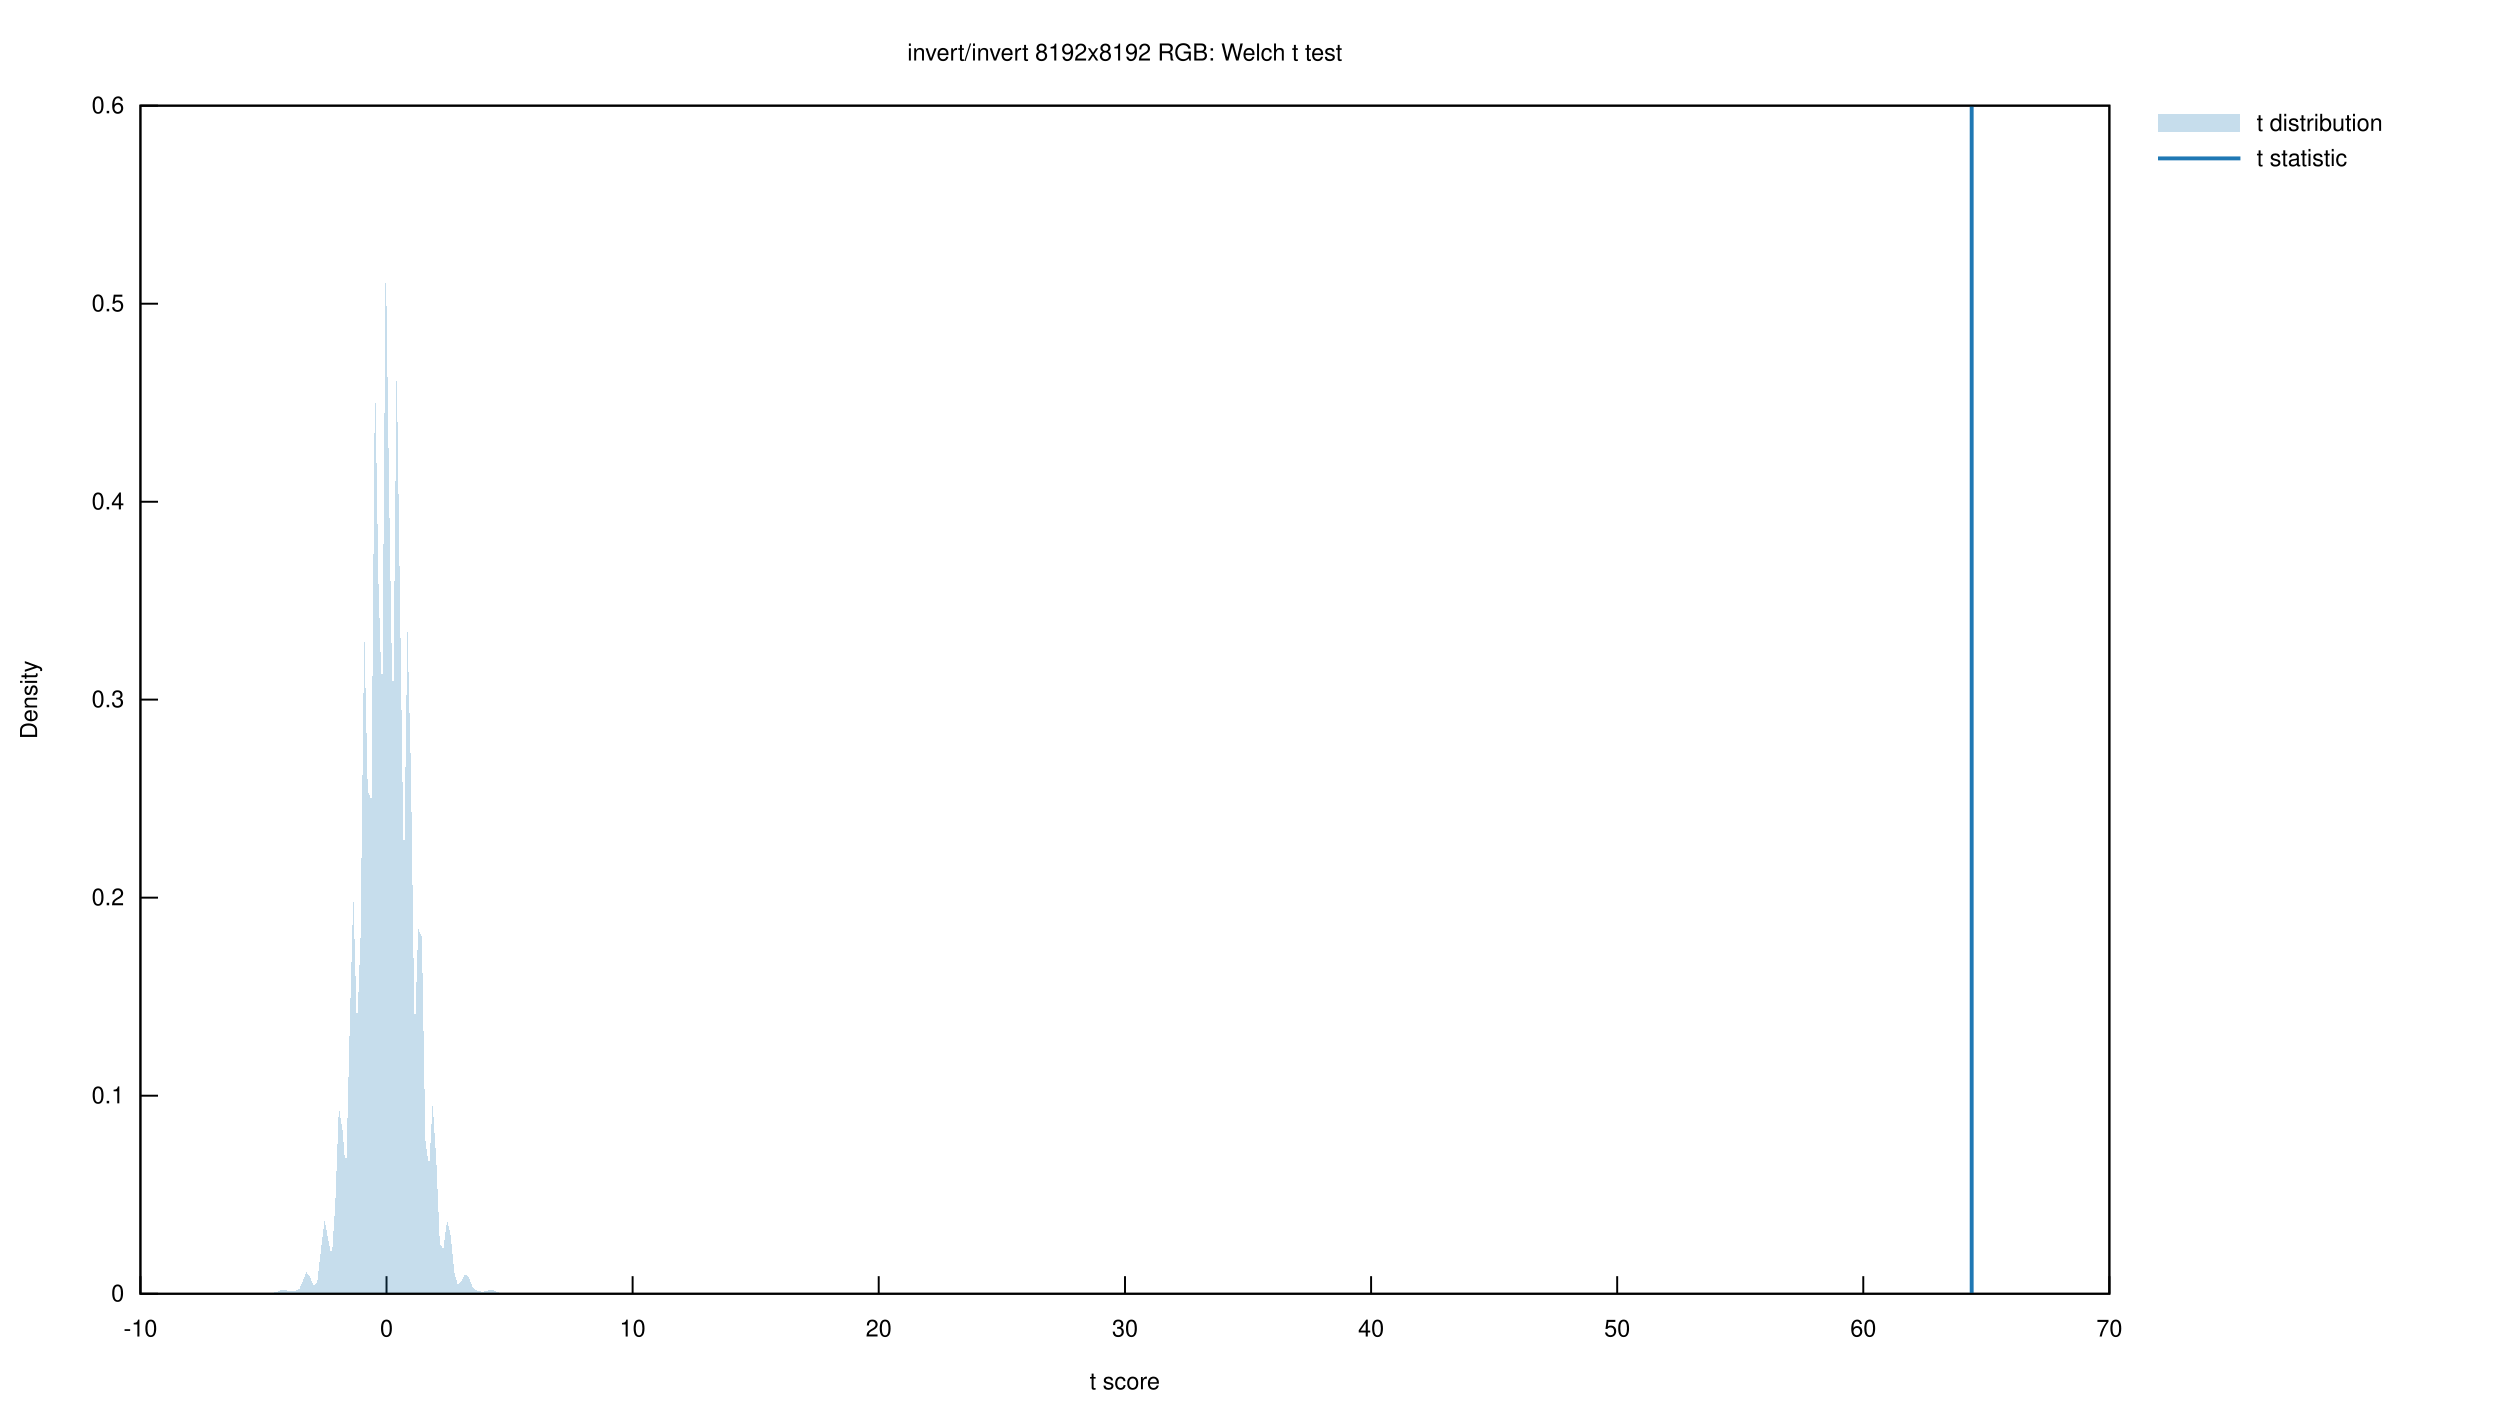
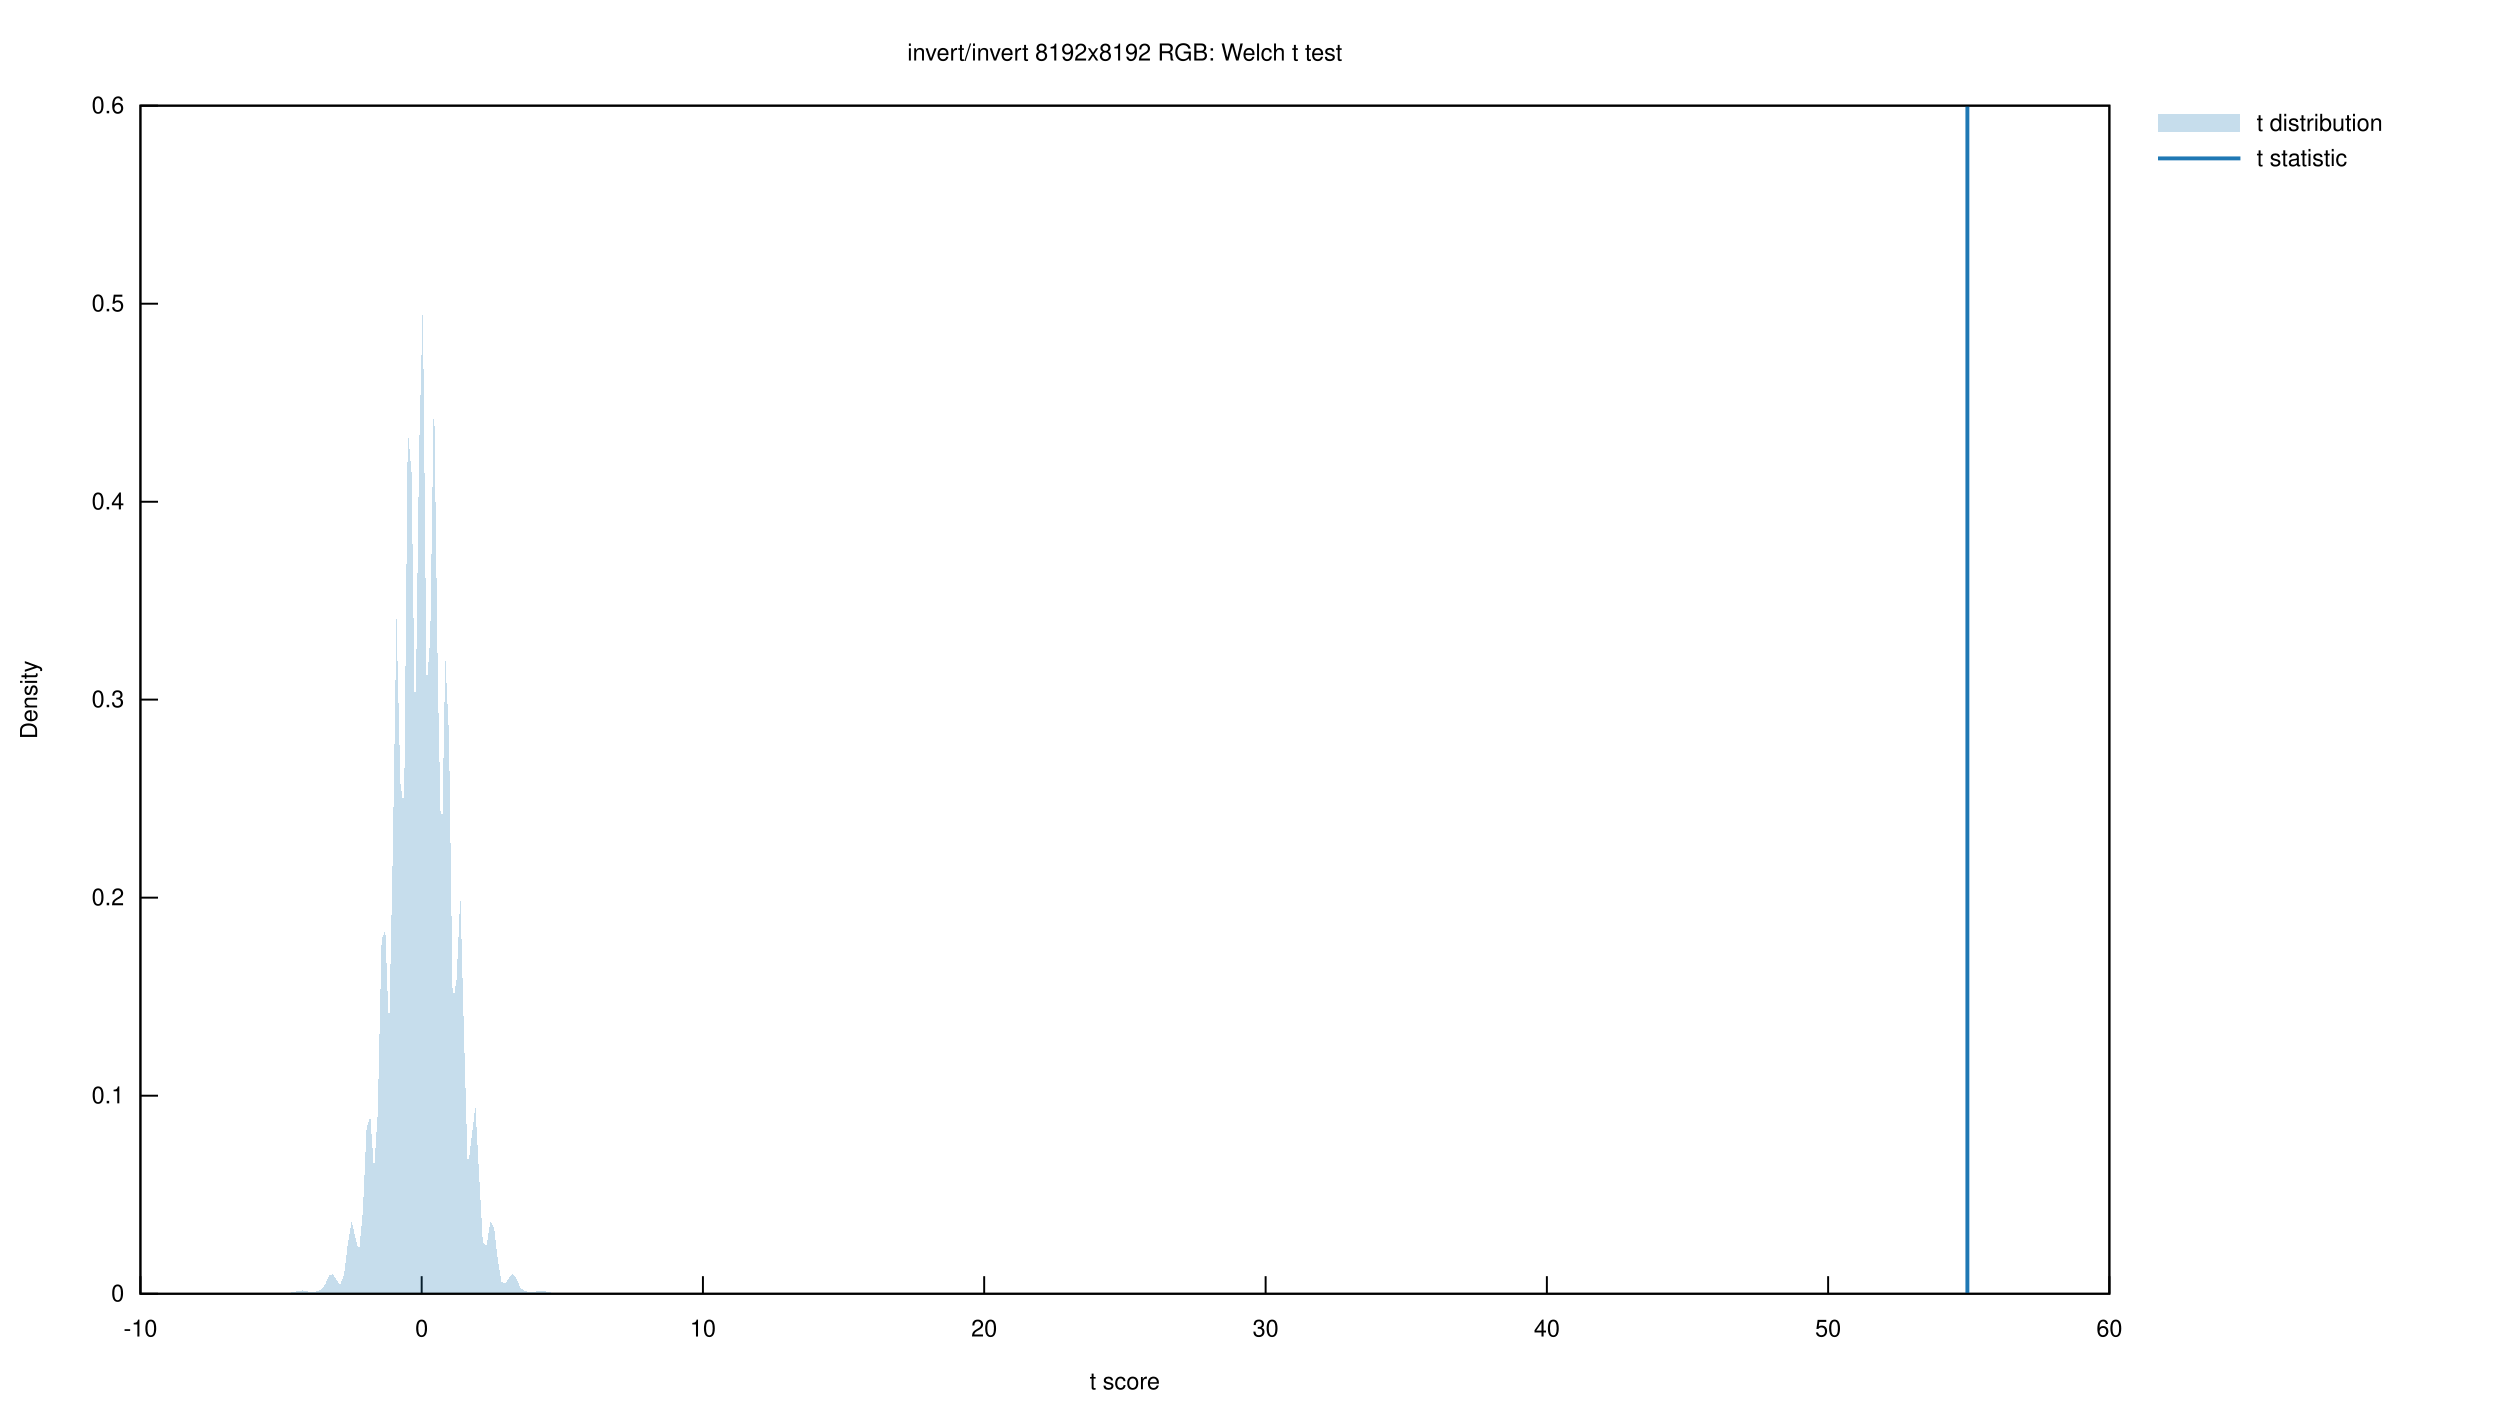
<svg xmlns="http://www.w3.org/2000/svg" xmlns:xlink="http://www.w3.org/1999/xlink" viewBox="0 0 1280 720">
  <g id="gnuplot_canvas">
    <rect x="0" y="0" width="1280" height="720" fill="none" />
    <defs>
      <circle id="gpDot" r="0.5" stroke-width="0.5" stroke="currentColor" />
      <path id="gpPt0" stroke-width="0.222" stroke="currentColor" d="M-1,0 h2 M0,-1 v2" />
      <path id="gpPt1" stroke-width="0.222" stroke="currentColor" d="M-1,-1 L1,1 M1,-1 L-1,1" />
      <path id="gpPt2" stroke-width="0.222" stroke="currentColor" d="M-1,0 L1,0 M0,-1 L0,1 M-1,-1 L1,1 M-1,1 L1,-1" />
      <rect id="gpPt3" stroke-width="0.222" stroke="currentColor" x="-1" y="-1" width="2" height="2" />
      <rect id="gpPt4" stroke-width="0.222" stroke="currentColor" fill="currentColor" x="-1" y="-1" width="2" height="2" />
      <circle id="gpPt5" stroke-width="0.222" stroke="currentColor" cx="0" cy="0" r="1" />
      <use xlink:href="#gpPt5" id="gpPt6" fill="currentColor" stroke="none" />
      <path id="gpPt7" stroke-width="0.222" stroke="currentColor" d="M0,-1.33 L-1.33,0.67 L1.33,0.67 z" />
      <use xlink:href="#gpPt7" id="gpPt8" fill="currentColor" stroke="none" />
      <use xlink:href="#gpPt7" id="gpPt9" stroke="currentColor" transform="rotate(180)" />
      <use xlink:href="#gpPt9" id="gpPt10" fill="currentColor" stroke="none" />
      <use xlink:href="#gpPt3" id="gpPt11" stroke="currentColor" transform="rotate(45)" />
      <use xlink:href="#gpPt11" id="gpPt12" fill="currentColor" stroke="none" />
      <path id="gpPt13" stroke-width="0.222" stroke="currentColor" d="M0,1.330 L1.265,0.411 L0.782,-1.067 L-0.782,-1.076 L-1.265,0.411 z" />
      <use xlink:href="#gpPt13" id="gpPt14" fill="currentColor" stroke="none" />
      <filter id="textbox" filterUnits="objectBoundingBox" x="0" y="0" height="1" width="1">
        <feFlood flood-color="white" flood-opacity="1" result="bgnd" />
        <feComposite in="SourceGraphic" in2="bgnd" operator="atop" />
      </filter>
      <filter id="greybox" filterUnits="objectBoundingBox" x="0" y="0" height="1" width="1">
        <feFlood flood-color="lightgrey" flood-opacity="1" result="grey" />
        <feComposite in="SourceGraphic" in2="grey" operator="atop" />
      </filter>
    </defs>
    <g fill="none" color="white" stroke="currentColor" stroke-width="1.00" stroke-linecap="butt" stroke-linejoin="miter">
</g>
    <g fill="none" color="black" stroke="currentColor" stroke-width="1.00" stroke-linecap="butt" stroke-linejoin="miter">
      <path stroke="black" d="M71.9,662.4 L80.9,662.4  " />
      <g transform="translate(63.6,666.3)" stroke="none" fill="black" font-family="Helvetica" font-size="12.00" text-anchor="end">
        <text>
          <tspan font-family="Helvetica"> 0</tspan>
        </text>
      </g>
    </g>
    <g fill="none" color="black" stroke="currentColor" stroke-width="1.00" stroke-linecap="butt" stroke-linejoin="miter">
      <path stroke="black" d="M71.9,561.0 L80.9,561.0  " />
      <g transform="translate(63.6,564.9)" stroke="none" fill="black" font-family="Helvetica" font-size="12.00" text-anchor="end">
        <text>
          <tspan font-family="Helvetica"> 0.1</tspan>
        </text>
      </g>
    </g>
    <g fill="none" color="black" stroke="currentColor" stroke-width="1.00" stroke-linecap="butt" stroke-linejoin="miter">
      <path stroke="black" d="M71.9,459.6 L80.9,459.6  " />
      <g transform="translate(63.6,463.5)" stroke="none" fill="black" font-family="Helvetica" font-size="12.00" text-anchor="end">
        <text>
          <tspan font-family="Helvetica"> 0.2</tspan>
        </text>
      </g>
    </g>
    <g fill="none" color="black" stroke="currentColor" stroke-width="1.00" stroke-linecap="butt" stroke-linejoin="miter">
      <path stroke="black" d="M71.9,358.2 L80.9,358.2  " />
      <g transform="translate(63.6,362.1)" stroke="none" fill="black" font-family="Helvetica" font-size="12.00" text-anchor="end">
        <text>
          <tspan font-family="Helvetica"> 0.3</tspan>
        </text>
      </g>
    </g>
    <g fill="none" color="black" stroke="currentColor" stroke-width="1.00" stroke-linecap="butt" stroke-linejoin="miter">
      <path stroke="black" d="M71.9,256.9 L80.9,256.9  " />
      <g transform="translate(63.6,260.8)" stroke="none" fill="black" font-family="Helvetica" font-size="12.00" text-anchor="end">
        <text>
          <tspan font-family="Helvetica"> 0.4</tspan>
        </text>
      </g>
    </g>
    <g fill="none" color="black" stroke="currentColor" stroke-width="1.00" stroke-linecap="butt" stroke-linejoin="miter">
      <path stroke="black" d="M71.9,155.5 L80.9,155.5  " />
      <g transform="translate(63.6,159.4)" stroke="none" fill="black" font-family="Helvetica" font-size="12.00" text-anchor="end">
        <text>
          <tspan font-family="Helvetica"> 0.5</tspan>
        </text>
      </g>
    </g>
    <g fill="none" color="black" stroke="currentColor" stroke-width="1.00" stroke-linecap="butt" stroke-linejoin="miter">
      <path stroke="black" d="M71.9,54.1 L80.9,54.1  " />
      <g transform="translate(63.6,58.0)" stroke="none" fill="black" font-family="Helvetica" font-size="12.00" text-anchor="end">
        <text>
          <tspan font-family="Helvetica"> 0.6</tspan>
        </text>
      </g>
    </g>
    <g fill="none" color="black" stroke="currentColor" stroke-width="1.00" stroke-linecap="butt" stroke-linejoin="miter">
      <path stroke="black" d="M71.9,662.4 L71.9,653.4  " />
      <g transform="translate(71.9,684.3)" stroke="none" fill="black" font-family="Helvetica" font-size="12.00" text-anchor="middle">
        <text>
          <tspan font-family="Helvetica">-10</tspan>
        </text>
      </g>
    </g>
    <g fill="none" color="black" stroke="currentColor" stroke-width="1.00" stroke-linecap="butt" stroke-linejoin="miter">
-       <path stroke="black" d="M197.9,662.4 L197.9,653.4  " />
-       <g transform="translate(197.9,684.3)" stroke="none" fill="black" font-family="Helvetica" font-size="12.00" text-anchor="middle">
+       <path stroke="black" d="M215.9,662.4 L215.9,653.4  " />
+       <g transform="translate(215.9,684.3)" stroke="none" fill="black" font-family="Helvetica" font-size="12.00" text-anchor="middle">
        <text>
          <tspan font-family="Helvetica"> 0</tspan>
        </text>
      </g>
    </g>
    <g fill="none" color="black" stroke="currentColor" stroke-width="1.00" stroke-linecap="butt" stroke-linejoin="miter">
-       <path stroke="black" d="M323.9,662.4 L323.9,653.4  " />
-       <g transform="translate(323.9,684.3)" stroke="none" fill="black" font-family="Helvetica" font-size="12.00" text-anchor="middle">
+       <path stroke="black" d="M359.9,662.4 L359.9,653.4  " />
+       <g transform="translate(359.9,684.3)" stroke="none" fill="black" font-family="Helvetica" font-size="12.00" text-anchor="middle">
        <text>
          <tspan font-family="Helvetica"> 10</tspan>
        </text>
      </g>
    </g>
    <g fill="none" color="black" stroke="currentColor" stroke-width="1.00" stroke-linecap="butt" stroke-linejoin="miter">
-       <path stroke="black" d="M449.9,662.4 L449.9,653.4  " />
-       <g transform="translate(449.9,684.3)" stroke="none" fill="black" font-family="Helvetica" font-size="12.00" text-anchor="middle">
+       <path stroke="black" d="M503.9,662.4 L503.9,653.4  " />
+       <g transform="translate(503.9,684.3)" stroke="none" fill="black" font-family="Helvetica" font-size="12.00" text-anchor="middle">
        <text>
          <tspan font-family="Helvetica"> 20</tspan>
        </text>
      </g>
    </g>
    <g fill="none" color="black" stroke="currentColor" stroke-width="1.00" stroke-linecap="butt" stroke-linejoin="miter">
-       <path stroke="black" d="M576.0,662.4 L576.0,653.4  " />
-       <g transform="translate(576.0,684.3)" stroke="none" fill="black" font-family="Helvetica" font-size="12.00" text-anchor="middle">
+       <path stroke="black" d="M648.0,662.4 L648.0,653.4  " />
+       <g transform="translate(648.0,684.3)" stroke="none" fill="black" font-family="Helvetica" font-size="12.00" text-anchor="middle">
        <text>
          <tspan font-family="Helvetica"> 30</tspan>
        </text>
      </g>
    </g>
    <g fill="none" color="black" stroke="currentColor" stroke-width="1.00" stroke-linecap="butt" stroke-linejoin="miter">
-       <path stroke="black" d="M702.0,662.4 L702.0,653.4  " />
-       <g transform="translate(702.0,684.3)" stroke="none" fill="black" font-family="Helvetica" font-size="12.00" text-anchor="middle">
+       <path stroke="black" d="M792.0,662.4 L792.0,653.4  " />
+       <g transform="translate(792.0,684.3)" stroke="none" fill="black" font-family="Helvetica" font-size="12.00" text-anchor="middle">
        <text>
          <tspan font-family="Helvetica"> 40</tspan>
        </text>
      </g>
    </g>
    <g fill="none" color="black" stroke="currentColor" stroke-width="1.00" stroke-linecap="butt" stroke-linejoin="miter">
-       <path stroke="black" d="M828.0,662.4 L828.0,653.4  " />
-       <g transform="translate(828.0,684.3)" stroke="none" fill="black" font-family="Helvetica" font-size="12.00" text-anchor="middle">
+       <path stroke="black" d="M936.0,662.4 L936.0,653.4  " />
+       <g transform="translate(936.0,684.3)" stroke="none" fill="black" font-family="Helvetica" font-size="12.00" text-anchor="middle">
        <text>
          <tspan font-family="Helvetica"> 50</tspan>
-         </text>
-       </g>
-     </g>
-     <g fill="none" color="black" stroke="currentColor" stroke-width="1.00" stroke-linecap="butt" stroke-linejoin="miter">
-       <path stroke="black" d="M954.0,662.4 L954.0,653.4  " />
-       <g transform="translate(954.0,684.3)" stroke="none" fill="black" font-family="Helvetica" font-size="12.00" text-anchor="middle">
-         <text>
-           <tspan font-family="Helvetica"> 60</tspan>
        </text>
      </g>
    </g>
    <g fill="none" color="black" stroke="currentColor" stroke-width="1.00" stroke-linecap="butt" stroke-linejoin="miter">
      <path stroke="black" d="M1080.0,662.4 L1080.0,653.4  " />
      <g transform="translate(1080.0,684.3)" stroke="none" fill="black" font-family="Helvetica" font-size="12.00" text-anchor="middle">
        <text>
-           <tspan font-family="Helvetica"> 70</tspan>
+           <tspan font-family="Helvetica"> 60</tspan>
        </text>
      </g>
    </g>
    <g fill="none" color="black" stroke="currentColor" stroke-width="1.00" stroke-linecap="butt" stroke-linejoin="miter">
</g>
    <g fill="none" color="black" stroke="currentColor" stroke-width="1.00" stroke-linecap="butt" stroke-linejoin="miter">
      <path stroke="black" d="M71.9,54.1 L71.9,662.4 L1080.0,662.4 L1080.0,54.1 L71.9,54.1 Z  " />
    </g>
    <g fill="none" color="black" stroke="currentColor" stroke-width="1.00" stroke-linecap="butt" stroke-linejoin="miter">
      <g transform="translate(19.0,358.3) rotate(270)" stroke="none" fill="black" font-family="Helvetica" font-size="12.00" text-anchor="middle">
        <text>
          <tspan font-family="Helvetica">Density</tspan>
        </text>
      </g>
    </g>
    <g fill="none" color="black" stroke="currentColor" stroke-width="1.00" stroke-linecap="butt" stroke-linejoin="miter">
      <g transform="translate(575.9,711.3)" stroke="none" fill="black" font-family="Helvetica" font-size="12.00" text-anchor="middle">
        <text>
          <tspan font-family="Helvetica">t score</tspan>
        </text>
      </g>
    </g>
    <g fill="none" color="black" stroke="currentColor" stroke-width="1.00" stroke-linecap="butt" stroke-linejoin="miter">
      <g transform="translate(575.9,31.0)" stroke="none" fill="black" font-family="Helvetica" font-size="12.00" text-anchor="middle">
        <text>
          <tspan font-family="Helvetica">invert/invert 8192x8192 RGB: Welch t test</tspan>
        </text>
      </g>
    </g>
    <g fill="none" color="black" stroke="currentColor" stroke-width="1.00" stroke-linecap="butt" stroke-linejoin="miter">
</g>
    <g id="gnuplot_plot_1">
      <g fill="none" color="black" stroke="currentColor" stroke-width="1.00" stroke-linecap="butt" stroke-linejoin="miter">
        <g transform="translate(1155.4,67.0)" stroke="none" fill="black" font-family="Helvetica" font-size="12.00" text-anchor="start">
          <text>
            <tspan font-family="Helvetica">t distribution</tspan>
          </text>
        </g>
      </g>
      <g fill="none" color="black" stroke="currentColor" stroke-width="1.00" stroke-linecap="butt" stroke-linejoin="miter">
        <g stroke="none" shape-rendering="crispEdges">
          <polygon fill="rgb( 31, 120, 180)" fill-opacity="0.25" points="1104.9,67.6 1147.1,67.6 1147.1,58.6 1104.9,58.6 " />
-           <polygon fill="rgb( 31, 120, 180)" fill-opacity="0.25" points="81.3,662.4 83.2,662.4 85.0,662.4 86.9,662.4 88.7,662.4 90.5,662.4 92.4,662.4 94.2,662.4 96.1,662.4 97.9,662.4 99.8,662.4 101.6,662.4 103.5,662.4 105.3,662.4 107.1,662.4 109.0,662.4 110.8,662.4 112.7,662.4 114.5,662.4 116.4,662.4 118.2,662.4 120.1,662.4 121.9,662.2 123.7,662.2 125.6,662.2 127.4,662.3 129.3,662.3 131.1,662.3 133.0,662.3 134.8,662.4 136.7,662.4 138.5,662.2 140.3,661.8 142.2,661.3 144.0,660.5 145.9,660.5 147.7,661.0 149.6,661.3 151.4,660.9 153.3,660.0 155.1,655.7 156.9,651.3 158.8,654.0 160.6,658.5 162.5,656.1 164.3,640.0 166.2,624.7 168.0,634.3 169.9,643.9 171.7,615.7 173.5,567.0 175.4,578.8 177.2,601.7 179.1,524.2 180.9,458.4 182.8,528.4 184.6,479.5 186.5,322.9 188.3,405.0 190.2,409.7 192.0,190.7 193.8,299.3 195.7,363.5 197.5,129.1 199.4,263.6 201.2,376.1 203.1,185.8 204.9,315.1 206.8,452.0 208.6,321.8 210.4,394.5 212.3,533.4 214.1,475.5 216.0,479.5 217.8,584.0 219.7,598.2 221.5,565.1 223.4,594.4 225.2,636.9 227.0,639.5 228.9,624.7 230.7,632.3 232.6,651.3 234.4,658.1 236.3,656.0 238.1,652.5 240.0,653.8 241.8,658.6 243.6,660.5 245.5,661.1 247.3,661.4 249.2,661.0 251.0,660.3 252.9,660.7 254.7,661.6 256.6,662.0 258.4,662.2 260.2,662.4 262.1,662.4 263.9,662.4 265.8,662.3 267.6,662.2 269.5,662.1 271.3,662.1 273.2,662.2 275.0,662.4 276.8,662.4 278.7,662.4 280.5,662.4 282.4,662.4 284.2,662.4 286.1,662.4 287.9,662.4 289.8,662.4 291.6,662.4 293.4,662.4 295.3,662.4 297.1,662.4 299.0,662.4 300.8,662.4 302.7,662.3 304.5,662.4 306.4,662.4 308.2,662.4 310.1,662.4 311.9,662.4 313.7,662.4 315.6,662.4 317.4,662.4 319.3,662.4 321.1,662.4 323.0,662.4 324.8,662.4 326.7,662.4 328.5,662.4 330.3,662.4 332.2,662.4 334.0,662.4 335.9,662.4 337.7,662.4 339.6,662.4 341.4,662.4 343.3,662.4 341.4,662.4 339.6,662.4 337.7,662.4 335.9,662.4 334.0,662.4 332.2,662.4 330.3,662.4 328.5,662.4 326.7,662.4 324.8,662.4 323.0,662.4 321.1,662.4 319.3,662.4 317.4,662.4 315.6,662.4 313.7,662.4 311.9,662.4 310.1,662.4 308.2,662.4 306.4,662.4 304.5,662.4 302.7,662.4 300.8,662.4 299.0,662.4 297.1,662.4 295.3,662.4 293.4,662.4 291.6,662.4 289.8,662.4 287.9,662.4 286.1,662.4 284.2,662.4 282.4,662.4 280.5,662.4 278.7,662.4 276.8,662.4 275.0,662.4 273.2,662.4 271.3,662.4 269.5,662.4 267.6,662.4 265.8,662.4 263.9,662.4 262.1,662.4 260.2,662.4 258.4,662.4 256.6,662.4 254.7,662.4 252.9,662.4 251.0,662.4 249.2,662.4 247.3,662.4 245.5,662.4 243.6,662.4 241.8,662.4 240.0,662.4 238.1,662.4 236.3,662.4 234.4,662.4 232.6,662.4 230.7,662.4 228.9,662.4 227.0,662.4 225.2,662.4 223.4,662.4 221.5,662.4 219.7,662.4 217.8,662.4 216.0,662.4 214.1,662.4 212.3,662.4 210.4,662.4 208.6,662.4 206.8,662.4 204.9,662.4 203.1,662.4 201.2,662.4 199.4,662.4 197.5,662.4 195.7,662.4 193.8,662.4 192.0,662.4 190.2,662.4 188.3,662.4 186.5,662.4 184.6,662.4 182.8,662.4 180.9,662.4 179.1,662.4 177.2,662.4 175.4,662.4 173.5,662.4 171.7,662.4 169.9,662.4 168.0,662.4 166.2,662.4 164.3,662.4 162.5,662.4 160.6,662.4 158.8,662.4 156.9,662.4 155.1,662.4 153.3,662.4 151.4,662.4 149.6,662.4 147.7,662.4 145.9,662.4 144.0,662.4 142.2,662.4 140.3,662.4 138.5,662.4 136.7,662.4 134.8,662.4 133.0,662.4 131.1,662.4 129.3,662.4 127.4,662.4 125.6,662.4 123.7,662.4 121.9,662.4 120.1,662.4 118.2,662.4 116.4,662.4 114.5,662.4 112.7,662.4 110.8,662.4 109.0,662.4 107.1,662.4 105.3,662.4 103.5,662.4 101.6,662.4 99.8,662.4 97.9,662.4 96.1,662.4 94.2,662.4 92.4,662.4 90.5,662.4 88.7,662.4 86.9,662.4 85.0,662.4 83.2,662.4 81.3,662.4 " />
-           <polygon fill="rgb( 31, 120, 180)" fill-opacity="0.25" points="343.3,662.4 343.3,662.4 345.1,662.4 346.9,662.4 348.8,662.4 350.6,662.4 352.5,662.4 354.3,662.4 356.2,662.4 358.0,662.4 359.9,662.4 361.7,662.4 363.5,662.4 365.4,662.4 367.2,662.4 369.1,662.4 370.9,662.4 372.8,662.4 374.6,662.4 376.5,662.4 378.3,662.4 380.1,662.4 382.0,662.4 383.8,662.4 385.7,662.4 387.5,662.4 389.4,662.4 391.2,662.4 393.1,662.4 394.9,662.4 396.7,662.4 398.6,662.4 400.4,662.4 402.3,662.4 404.1,662.4 406.0,662.4 407.8,662.4 409.7,662.4 411.5,662.4 413.4,662.4 415.2,662.4 417.0,662.4 418.9,662.4 420.7,662.4 422.6,662.4 424.4,662.4 426.3,662.4 428.1,662.4 430.0,662.4 431.8,662.4 433.6,662.4 435.5,662.4 437.3,662.4 439.2,662.4 441.0,662.4 442.9,662.4 444.7,662.4 446.6,662.4 448.4,662.4 450.2,662.4 452.1,662.4 453.9,662.4 455.8,662.4 457.6,662.4 459.5,662.4 461.3,662.4 463.2,662.4 465.0,662.4 466.8,662.4 468.7,662.4 470.5,662.4 472.4,662.4 474.2,662.4 476.1,662.4 477.9,662.4 479.8,662.4 481.6,662.4 483.4,662.4 485.3,662.4 487.1,662.4 489.0,662.4 490.8,662.4 492.7,662.4 494.5,662.4 496.4,662.4 498.2,662.4 500.0,662.4 501.9,662.4 503.7,662.4 505.6,662.4 507.4,662.4 509.3,662.4 511.1,662.4 513.0,662.4 514.8,662.4 516.7,662.4 518.5,662.4 520.3,662.4 522.2,662.4 524.0,662.4 525.9,662.4 527.7,662.4 529.6,662.4 531.4,662.4 533.3,662.4 535.1,662.4 536.9,662.4 538.8,662.4 540.6,662.4 542.5,662.4 544.3,662.4 546.2,662.4 548.0,662.4 549.9,662.4 551.7,662.4 553.5,662.4 555.4,662.4 557.2,662.4 559.1,662.4 560.9,662.4 562.8,662.4 564.6,662.4 566.5,662.4 568.3,662.4 570.1,662.4 572.0,662.4 573.8,662.4 575.7,662.4 577.5,662.4 579.4,662.4 581.2,662.4 583.1,662.4 584.9,662.4 586.7,662.4 588.6,662.4 590.4,662.4 592.3,662.4 594.1,662.4 596.0,662.4 597.8,662.4 599.7,662.4 601.5,662.4 603.3,662.4 605.2,662.4 607.0,662.4 608.9,662.4 610.7,662.4 612.6,662.4 614.4,662.4 616.3,662.4 618.1,662.4 619.9,662.4 621.8,662.4 623.6,662.4 625.5,662.4 627.3,662.4 629.2,662.4 631.0,662.4 632.9,662.4 634.7,662.4 636.6,662.4 638.4,662.4 640.2,662.4 642.1,662.4 643.9,662.4 645.8,662.4 647.6,662.4 649.5,662.4 651.3,662.4 653.2,662.4 655.0,662.4 656.8,662.4 658.7,662.4 660.5,662.4 662.4,662.4 664.2,662.4 666.1,662.4 667.9,662.4 669.8,662.4 671.6,662.4 673.4,662.4 675.3,662.4 677.1,662.4 679.0,662.4 680.8,662.4 682.7,662.4 684.5,662.4 686.4,662.4 688.2,662.4 690.0,662.4 691.9,662.4 693.7,662.4 695.6,662.4 697.4,662.4 699.3,662.4 701.1,662.4 703.0,662.4 704.8,662.4 706.6,662.4 708.5,662.4 710.3,662.4 712.2,662.4 714.0,662.4 715.9,662.4 717.7,662.4 719.6,662.4 721.4,662.4 723.2,662.4 725.1,662.4 726.9,662.4 728.8,662.4 730.6,662.4 732.5,662.4 734.3,662.4 736.2,662.4 738.0,662.4 739.9,662.4 741.7,662.4 743.5,662.4 745.4,662.4 747.2,662.4 749.1,662.4 750.9,662.4 752.8,662.4 754.6,662.4 756.5,662.4 758.3,662.4 760.1,662.4 762.0,662.4 763.8,662.4 765.7,662.4 767.5,662.4 769.4,662.4 771.2,662.4 773.1,662.4 774.9,662.4 776.7,662.4 778.6,662.4 780.4,662.4 782.3,662.4 784.1,662.4 786.0,662.4 787.8,662.4 789.7,662.4 791.5,662.4 793.3,662.4 795.2,662.4 797.0,662.4 798.9,662.4 800.7,662.4 802.6,662.4 804.4,662.4 806.3,662.4 808.1,662.4 809.9,662.4 811.8,662.4 813.6,662.4 815.5,662.4 817.3,662.4 819.2,662.4 821.0,662.4 822.9,662.4 824.7,662.4 826.5,662.4 828.4,662.4 830.2,662.4 832.1,662.4 833.9,662.4 835.8,662.4 837.6,662.4 839.5,662.4 841.3,662.4 843.2,662.4 845.0,662.4 846.8,662.4 848.7,662.4 850.5,662.4 852.4,662.4 854.2,662.4 856.1,662.4 857.9,662.4 859.8,662.4 861.6,662.4 863.4,662.4 865.3,662.4 867.1,662.4 869.0,662.4 870.8,662.4 872.7,662.4 874.5,662.4 876.4,662.4 878.2,662.4 880.0,662.4 881.9,662.4 883.7,662.4 885.6,662.4 887.4,662.4 889.3,662.4 891.1,662.4 893.0,662.4 894.8,662.4 896.6,662.4 898.5,662.4 900.3,662.4 902.2,662.4 904.0,662.4 905.9,662.4 907.7,662.4 909.6,662.4 911.4,662.4 913.2,662.4 915.1,662.4 916.9,662.4 918.8,662.4 920.6,662.4 922.5,662.4 924.3,662.4 926.2,662.4 928.0,662.4 929.8,662.4 931.7,662.4 933.5,662.4 935.4,662.4 937.2,662.4 939.1,662.4 940.9,662.4 942.8,662.4 944.6,662.4 946.4,662.4 948.3,662.4 950.1,662.4 952.0,662.4 953.8,662.4 955.7,662.4 957.5,662.4 957.5,662.4 957.5,662.4 955.7,662.4 953.8,662.4 952.0,662.4 950.1,662.4 948.3,662.4 946.4,662.4 944.6,662.4 942.8,662.4 940.9,662.4 939.1,662.4 937.2,662.4 935.4,662.4 933.5,662.4 931.7,662.4 929.8,662.4 928.0,662.4 926.2,662.4 924.3,662.4 922.5,662.4 920.6,662.4 918.8,662.4 916.9,662.4 915.1,662.4 913.2,662.4 911.4,662.4 909.6,662.4 907.7,662.4 905.9,662.4 904.0,662.4 902.2,662.4 900.3,662.4 898.5,662.4 896.6,662.4 894.8,662.4 893.0,662.4 891.1,662.4 889.3,662.4 887.4,662.4 885.6,662.4 883.7,662.4 881.9,662.4 880.0,662.4 878.2,662.4 876.4,662.4 874.5,662.4 872.7,662.4 870.8,662.4 869.0,662.4 867.1,662.4 865.3,662.4 863.4,662.4 861.6,662.4 859.8,662.4 857.9,662.4 856.1,662.4 854.2,662.4 852.4,662.4 850.5,662.4 848.7,662.4 846.8,662.4 845.0,662.4 843.2,662.4 841.3,662.4 839.5,662.4 837.6,662.4 835.8,662.4 833.9,662.4 832.1,662.4 830.2,662.4 828.4,662.4 826.5,662.4 824.7,662.4 822.9,662.4 821.0,662.4 819.2,662.4 817.3,662.4 815.5,662.4 813.6,662.4 811.8,662.4 809.9,662.4 808.1,662.4 806.3,662.4 804.4,662.4 802.6,662.4 800.7,662.4 798.9,662.4 797.0,662.4 795.2,662.4 793.3,662.4 791.5,662.4 789.7,662.4 787.8,662.4 786.0,662.4 784.1,662.4 782.3,662.4 780.4,662.4 778.6,662.4 776.7,662.4 774.9,662.4 773.1,662.4 771.2,662.4 769.4,662.4 767.5,662.4 765.7,662.4 763.8,662.4 762.0,662.4 760.1,662.4 758.3,662.4 756.5,662.4 754.6,662.4 752.8,662.4 750.9,662.4 749.1,662.4 747.2,662.4 745.4,662.4 743.5,662.4 741.7,662.4 739.9,662.4 738.0,662.4 736.2,662.4 734.3,662.4 732.5,662.4 730.6,662.4 728.8,662.4 726.9,662.4 725.1,662.4 723.2,662.4 721.4,662.4 719.6,662.4 717.7,662.4 715.9,662.4 714.0,662.4 712.2,662.4 710.3,662.4 708.5,662.4 706.6,662.4 704.8,662.4 703.0,662.4 701.1,662.4 699.3,662.4 697.4,662.4 695.6,662.4 693.7,662.4 691.9,662.4 690.0,662.4 688.2,662.4 686.4,662.4 684.5,662.4 682.7,662.4 680.8,662.4 679.0,662.4 677.1,662.4 675.3,662.4 673.4,662.4 671.6,662.4 669.8,662.4 667.9,662.4 666.1,662.4 664.2,662.4 662.4,662.4 660.5,662.4 658.7,662.4 656.8,662.4 655.0,662.4 653.2,662.4 651.3,662.4 649.5,662.4 647.6,662.4 645.8,662.4 643.9,662.4 642.1,662.4 640.2,662.4 638.4,662.4 636.6,662.4 634.7,662.4 632.9,662.4 631.0,662.4 629.2,662.4 627.3,662.4 625.5,662.4 623.6,662.4 621.8,662.4 619.9,662.4 618.1,662.4 616.3,662.4 614.4,662.4 612.6,662.4 610.7,662.4 608.9,662.4 607.0,662.4 605.2,662.4 603.3,662.4 601.5,662.4 599.7,662.4 597.8,662.4 596.0,662.4 594.1,662.4 592.3,662.4 590.4,662.4 588.6,662.4 586.7,662.4 584.9,662.4 583.1,662.4 581.2,662.4 579.4,662.4 577.5,662.4 575.7,662.4 573.8,662.4 572.0,662.4 570.1,662.4 568.3,662.4 566.5,662.4 564.6,662.4 562.8,662.4 560.9,662.4 559.1,662.4 557.2,662.4 555.4,662.4 553.5,662.4 551.7,662.4 549.9,662.4 548.0,662.4 546.2,662.4 544.3,662.4 542.5,662.4 540.6,662.4 538.8,662.4 536.9,662.4 535.1,662.4 533.3,662.4 531.4,662.4 529.6,662.4 527.7,662.4 525.9,662.4 524.0,662.4 522.2,662.4 520.3,662.4 518.5,662.4 516.7,662.4 514.8,662.4 513.0,662.4 511.1,662.4 509.3,662.4 507.4,662.4 505.6,662.4 503.7,662.4 501.9,662.4 500.0,662.4 498.2,662.4 496.4,662.4 494.5,662.4 492.7,662.4 490.8,662.4 489.0,662.4 487.1,662.4 485.3,662.4 483.4,662.4 481.6,662.4 479.8,662.4 477.9,662.4 476.1,662.4 474.2,662.4 472.4,662.4 470.5,662.4 468.7,662.4 466.8,662.4 465.0,662.4 463.2,662.4 461.3,662.4 459.5,662.4 457.6,662.4 455.8,662.4 453.9,662.4 452.1,662.4 450.2,662.4 448.4,662.4 446.6,662.4 444.7,662.4 442.9,662.4 441.0,662.4 439.2,662.4 437.3,662.4 435.5,662.4 433.6,662.4 431.8,662.4 430.0,662.4 428.1,662.4 426.3,662.4 424.4,662.4 422.6,662.4 420.7,662.4 418.9,662.4 417.0,662.4 415.2,662.4 413.4,662.4 411.5,662.4 409.7,662.4 407.8,662.4 406.0,662.4 404.1,662.4 402.3,662.4 400.4,662.4 398.6,662.4 396.7,662.4 394.9,662.4 393.1,662.4 391.2,662.4 389.4,662.4 387.5,662.4 385.7,662.4 383.8,662.4 382.0,662.4 380.1,662.4 378.3,662.4 376.5,662.4 374.6,662.4 372.8,662.4 370.9,662.4 369.1,662.4 367.2,662.4 365.4,662.4 363.5,662.4 361.7,662.4 359.9,662.4 358.0,662.4 356.2,662.4 354.3,662.4 352.5,662.4 350.6,662.4 348.8,662.4 346.9,662.4 345.1,662.4 343.3,662.4 " />
-           <polygon fill="rgb( 31, 120, 180)" fill-opacity="0.25" points="957.5,662.4 959.4,662.4 961.2,662.4 963.1,662.4 964.9,662.4 966.7,662.4 968.6,662.4 970.4,662.4 972.3,662.4 974.1,662.4 976.0,662.4 977.8,662.4 979.7,662.4 981.5,662.4 983.3,662.4 985.2,662.4 987.0,662.4 988.9,662.4 990.7,662.4 992.6,662.4 994.4,662.4 996.3,662.3 998.1,662.3 999.9,662.4 1001.8,662.4 1001.8,662.4 999.9,662.4 998.1,662.4 996.3,662.4 994.4,662.4 992.6,662.4 990.7,662.4 988.9,662.4 987.0,662.4 985.2,662.4 983.3,662.4 981.5,662.4 979.7,662.4 977.8,662.4 976.0,662.4 974.1,662.4 972.3,662.4 970.4,662.4 968.6,662.4 966.7,662.4 964.9,662.4 963.1,662.4 961.2,662.4 959.4,662.4 " />
+           <polygon fill="rgb( 31, 120, 180)" fill-opacity="0.25" points="82.1,662.4 84.0,662.4 85.9,662.3 87.8,662.3 89.7,662.3 91.7,662.4 93.6,662.4 95.5,662.4 97.4,662.4 99.3,662.4 101.3,662.4 103.2,662.4 105.1,662.4 107.0,662.4 108.9,662.4 110.9,662.4 112.8,662.4 114.7,662.4 116.6,662.4 118.5,662.4 120.5,662.4 122.4,662.4 124.3,662.4 126.2,662.4 128.1,662.3 130.1,662.2 132.0,662.2 133.9,662.2 135.8,662.1 137.7,662.2 139.7,662.3 141.6,662.4 143.5,662.4 145.4,662.3 147.3,662.1 149.3,661.7 151.2,661.3 153.1,660.9 155.0,660.7 156.9,661.0 158.9,661.5 160.8,661.6 162.7,661.0 164.6,660.2 166.6,657.3 168.5,653.1 170.4,652.4 172.3,655.4 174.2,657.8 176.2,652.3 178.1,636.7 180.0,625.3 181.9,633.3 183.8,641.4 185.8,620.0 187.7,577.5 189.6,571.4 191.5,599.3 193.4,569.9 195.4,480.6 197.3,476.5 199.2,529.7 201.1,436.9 203.0,316.5 205.0,400.8 206.9,414.2 208.8,220.4 210.7,241.7 212.6,381.9 214.6,229.9 216.5,154.0 218.4,352.5 220.3,326.1 222.2,198.0 224.2,349.5 226.1,442.5 228.0,336.4 229.9,377.1 231.8,514.2 233.8,501.3 235.7,458.1 237.6,531.2 239.5,598.4 241.4,582.8 243.4,566.3 245.3,601.4 247.2,636.1 249.1,637.8 251.1,625.4 253.0,628.7 254.9,645.3 256.8,656.3 258.7,657.2 260.7,654.1 262.6,652.1 264.5,654.9 266.4,659.2 268.3,660.8 270.3,661.5 272.2,661.8 274.1,661.4 276.0,660.9 277.9,660.9 279.9,661.3 281.8,661.7 283.7,662.1 285.6,662.3 287.5,662.3 289.5,662.3 291.4,662.3 293.3,662.3 295.2,662.2 297.1,662.2 299.1,662.2 301.0,662.3 302.9,662.3 304.8,662.3 306.7,662.3 308.7,662.4 310.6,662.4 312.5,662.4 314.4,662.4 316.3,662.4 318.3,662.4 320.2,662.4 322.1,662.4 324.0,662.4 325.9,662.4 327.9,662.4 329.8,662.4 331.7,662.4 333.6,662.4 335.6,662.4 337.5,662.4 339.4,662.4 341.3,662.4 343.2,662.4 345.2,662.4 347.1,662.4 349.0,662.4 350.9,662.4 352.8,662.4 354.8,662.4 356.7,662.4 358.6,662.4 360.5,662.4 362.4,662.4 364.4,662.4 366.3,662.4 368.2,662.4 370.1,662.4 372.0,662.4 374.0,662.4 375.9,662.4 377.8,662.4 379.7,662.4 381.6,662.4 383.6,662.4 385.5,662.4 387.4,662.4 389.3,662.4 391.2,662.4 389.3,662.4 387.4,662.4 385.5,662.4 383.6,662.4 381.6,662.4 379.7,662.4 377.8,662.4 375.9,662.4 374.0,662.4 372.0,662.4 370.1,662.4 368.2,662.4 366.3,662.4 364.4,662.4 362.4,662.4 360.5,662.4 358.6,662.4 356.7,662.4 354.8,662.4 352.8,662.4 350.9,662.4 349.0,662.4 347.1,662.4 345.2,662.4 343.2,662.4 341.3,662.4 339.4,662.4 337.5,662.4 335.6,662.4 333.6,662.4 331.7,662.4 329.8,662.4 327.9,662.4 325.9,662.4 324.0,662.4 322.1,662.4 320.2,662.4 318.3,662.4 316.3,662.4 314.4,662.4 312.5,662.4 310.6,662.4 308.7,662.4 306.7,662.4 304.8,662.4 302.9,662.4 301.0,662.4 299.1,662.4 297.1,662.4 295.2,662.4 293.3,662.4 291.4,662.4 289.5,662.4 287.5,662.4 285.6,662.4 283.7,662.4 281.8,662.4 279.9,662.4 277.9,662.4 276.0,662.4 274.1,662.4 272.2,662.4 270.3,662.4 268.3,662.4 266.4,662.4 264.5,662.4 262.6,662.4 260.7,662.4 258.7,662.4 256.8,662.4 254.9,662.4 253.0,662.4 251.1,662.4 249.1,662.4 247.2,662.4 245.3,662.4 243.4,662.4 241.4,662.4 239.5,662.4 237.6,662.4 235.7,662.4 233.8,662.4 231.8,662.4 229.9,662.4 228.0,662.4 226.1,662.4 224.2,662.4 222.2,662.4 220.3,662.4 218.4,662.4 216.5,662.4 214.6,662.4 212.6,662.4 210.7,662.4 208.8,662.4 206.9,662.4 205.0,662.4 203.0,662.4 201.1,662.4 199.2,662.4 197.3,662.4 195.4,662.4 193.4,662.4 191.5,662.4 189.6,662.4 187.7,662.4 185.8,662.4 183.8,662.4 181.9,662.4 180.0,662.4 178.1,662.4 176.2,662.4 174.2,662.4 172.3,662.4 170.4,662.4 168.5,662.4 166.6,662.4 164.6,662.4 162.7,662.4 160.8,662.4 158.9,662.4 156.9,662.4 155.0,662.4 153.1,662.4 151.2,662.4 149.3,662.4 147.3,662.4 145.4,662.4 143.5,662.4 141.6,662.4 139.7,662.4 137.7,662.4 135.8,662.4 133.9,662.4 132.0,662.4 130.1,662.4 128.1,662.4 126.2,662.4 124.3,662.4 122.4,662.4 120.5,662.4 118.5,662.4 116.6,662.4 114.7,662.4 112.8,662.4 110.9,662.4 108.9,662.4 107.0,662.4 105.1,662.4 103.2,662.4 101.3,662.4 99.3,662.4 97.4,662.4 95.5,662.4 93.6,662.4 91.7,662.4 89.7,662.4 87.8,662.4 85.9,662.4 84.0,662.4 82.1,662.4 " />
+           <polygon fill="rgb( 31, 120, 180)" fill-opacity="0.25" points="391.2,662.4 391.2,662.4 393.2,662.4 395.1,662.4 397.0,662.4 398.9,662.4 400.8,662.4 402.8,662.4 404.7,662.4 406.6,662.4 408.5,662.4 410.4,662.4 412.4,662.4 414.3,662.4 416.2,662.4 418.1,662.4 420.0,662.4 422.0,662.4 423.9,662.4 425.8,662.4 427.7,662.4 429.7,662.4 431.6,662.4 433.5,662.4 435.4,662.4 437.3,662.4 439.3,662.4 441.2,662.4 443.1,662.4 445.0,662.4 446.9,662.4 448.9,662.4 450.8,662.4 452.7,662.4 454.6,662.4 456.5,662.4 458.5,662.4 460.4,662.4 462.3,662.4 464.2,662.4 466.1,662.4 468.1,662.4 470.0,662.4 471.9,662.4 473.8,662.4 475.7,662.4 477.7,662.4 479.6,662.4 481.5,662.4 483.4,662.4 485.3,662.4 487.3,662.4 489.2,662.4 491.1,662.4 493.0,662.4 494.9,662.4 496.9,662.4 498.8,662.4 500.7,662.4 502.6,662.4 504.5,662.4 506.5,662.4 508.4,662.4 510.3,662.4 512.2,662.4 514.2,662.4 516.1,662.4 518.0,662.4 519.9,662.4 521.8,662.4 523.8,662.4 525.7,662.4 527.6,662.4 529.5,662.4 531.4,662.4 533.4,662.4 535.3,662.4 537.2,662.4 539.1,662.4 541.0,662.4 543.0,662.4 544.9,662.4 546.8,662.4 548.7,662.4 550.6,662.4 552.6,662.4 554.5,662.4 556.4,662.4 558.3,662.4 560.2,662.4 562.2,662.4 564.1,662.4 566.0,662.4 567.9,662.4 569.8,662.4 571.8,662.4 573.7,662.4 575.6,662.4 577.5,662.4 579.4,662.4 581.4,662.4 583.3,662.4 585.2,662.4 587.1,662.4 589.0,662.4 591.0,662.4 592.9,662.4 594.8,662.4 596.7,662.4 598.6,662.4 600.6,662.4 602.5,662.4 604.4,662.4 606.3,662.4 608.3,662.4 610.2,662.4 612.1,662.4 614.0,662.4 615.9,662.4 617.9,662.4 619.8,662.4 621.7,662.4 623.6,662.4 625.5,662.4 627.5,662.4 629.4,662.4 631.3,662.4 633.2,662.4 635.1,662.4 637.1,662.4 639.0,662.4 640.9,662.4 642.8,662.4 644.7,662.4 646.7,662.4 648.6,662.4 650.5,662.4 652.4,662.4 654.3,662.4 656.3,662.4 658.2,662.4 660.1,662.4 662.0,662.4 663.9,662.4 665.9,662.4 667.8,662.4 669.7,662.4 671.6,662.4 673.5,662.4 675.5,662.4 677.4,662.4 679.3,662.4 681.2,662.4 683.1,662.4 685.1,662.4 687.0,662.4 688.9,662.4 690.8,662.4 692.8,662.4 694.7,662.4 696.6,662.4 698.5,662.4 700.4,662.4 702.4,662.4 704.3,662.4 706.2,662.4 708.1,662.4 710.0,662.4 712.0,662.4 713.9,662.4 715.8,662.4 717.7,662.4 719.6,662.4 721.6,662.4 723.5,662.4 725.4,662.4 727.3,662.4 729.2,662.4 731.2,662.4 733.1,662.4 735.0,662.4 736.9,662.4 738.8,662.4 740.8,662.4 742.7,662.4 744.6,662.4 746.5,662.4 748.4,662.4 750.4,662.4 752.3,662.4 754.2,662.4 756.1,662.4 758.0,662.4 760.0,662.4 761.9,662.4 763.8,662.4 765.7,662.4 767.6,662.4 769.6,662.4 771.5,662.4 773.4,662.4 775.3,662.4 777.3,662.4 779.2,662.4 781.1,662.4 783.0,662.4 784.9,662.4 786.9,662.4 788.8,662.4 790.7,662.4 792.6,662.4 794.5,662.4 796.5,662.4 798.4,662.4 800.3,662.4 802.2,662.4 804.1,662.4 806.1,662.4 808.0,662.4 809.9,662.4 811.8,662.4 813.7,662.4 815.7,662.4 817.6,662.4 819.5,662.4 821.4,662.4 823.3,662.4 825.3,662.4 827.2,662.4 829.1,662.4 831.0,662.4 832.9,662.4 834.9,662.4 836.8,662.4 838.7,662.4 840.6,662.4 842.5,662.4 844.5,662.4 846.4,662.4 848.3,662.4 850.2,662.4 852.1,662.4 854.1,662.4 856.0,662.4 857.9,662.4 859.8,662.4 861.7,662.4 863.7,662.4 865.6,662.4 867.5,662.4 869.4,662.4 871.4,662.4 873.3,662.4 875.2,662.4 877.1,662.4 879.0,662.4 881.0,662.4 882.9,662.4 884.8,662.4 886.7,662.4 888.6,662.4 890.6,662.4 892.5,662.4 894.4,662.4 896.3,662.4 898.2,662.4 900.2,662.4 902.1,662.4 904.0,662.4 905.9,662.4 907.8,662.4 909.8,662.4 911.7,662.4 913.6,662.4 915.5,662.4 917.4,662.4 919.4,662.4 921.3,662.4 923.2,662.4 925.1,662.4 927.0,662.4 929.0,662.4 930.9,662.4 932.8,662.4 934.7,662.4 936.6,662.4 938.6,662.4 940.5,662.4 942.4,662.4 944.3,662.4 946.2,662.4 948.2,662.4 950.1,662.4 952.0,662.4 953.9,662.4 955.9,662.4 957.8,662.4 959.7,662.4 961.6,662.4 963.5,662.4 965.5,662.4 967.4,662.4 969.3,662.4 971.2,662.4 973.1,662.4 975.1,662.4 977.0,662.4 978.9,662.4 980.8,662.4 982.7,662.4 984.7,662.4 986.6,662.4 988.5,662.4 990.4,662.4 990.4,662.4 990.4,662.4 988.5,662.4 986.6,662.4 984.7,662.4 982.7,662.4 980.8,662.4 978.9,662.4 977.0,662.4 975.1,662.4 973.1,662.4 971.2,662.4 969.3,662.4 967.4,662.4 965.5,662.4 963.5,662.4 961.6,662.4 959.7,662.4 957.8,662.4 955.9,662.4 953.9,662.4 952.0,662.4 950.1,662.4 948.2,662.4 946.2,662.4 944.3,662.4 942.4,662.4 940.5,662.4 938.6,662.4 936.6,662.4 934.7,662.4 932.8,662.4 930.9,662.4 929.0,662.4 927.0,662.4 925.1,662.4 923.2,662.4 921.3,662.4 919.4,662.4 917.4,662.4 915.5,662.4 913.6,662.4 911.7,662.4 909.8,662.4 907.8,662.4 905.9,662.4 904.0,662.4 902.1,662.4 900.2,662.4 898.2,662.4 896.3,662.4 894.4,662.4 892.5,662.4 890.6,662.4 888.6,662.4 886.7,662.4 884.8,662.4 882.9,662.4 881.0,662.4 879.0,662.4 877.1,662.4 875.2,662.4 873.3,662.4 871.4,662.4 869.4,662.4 867.5,662.4 865.6,662.4 863.7,662.4 861.7,662.4 859.8,662.4 857.9,662.4 856.0,662.4 854.1,662.4 852.1,662.4 850.2,662.4 848.3,662.4 846.4,662.4 844.5,662.4 842.5,662.4 840.6,662.4 838.7,662.4 836.8,662.4 834.9,662.4 832.9,662.4 831.0,662.4 829.1,662.4 827.2,662.4 825.3,662.4 823.3,662.4 821.4,662.4 819.5,662.4 817.6,662.4 815.7,662.4 813.7,662.4 811.8,662.4 809.9,662.4 808.0,662.4 806.1,662.4 804.1,662.4 802.2,662.4 800.3,662.4 798.4,662.4 796.5,662.4 794.5,662.4 792.6,662.4 790.7,662.4 788.8,662.4 786.9,662.4 784.9,662.4 783.0,662.4 781.1,662.4 779.2,662.4 777.3,662.4 775.3,662.4 773.4,662.4 771.5,662.4 769.6,662.4 767.6,662.4 765.7,662.4 763.8,662.4 761.9,662.4 760.0,662.4 758.0,662.4 756.1,662.4 754.2,662.4 752.3,662.4 750.4,662.4 748.4,662.4 746.5,662.4 744.6,662.4 742.7,662.4 740.8,662.4 738.8,662.4 736.9,662.4 735.0,662.4 733.1,662.4 731.2,662.4 729.2,662.4 727.3,662.4 725.4,662.4 723.5,662.4 721.6,662.4 719.6,662.4 717.7,662.4 715.8,662.4 713.9,662.4 712.0,662.4 710.0,662.4 708.1,662.4 706.2,662.4 704.3,662.4 702.4,662.4 700.4,662.4 698.5,662.4 696.6,662.4 694.7,662.4 692.8,662.4 690.8,662.4 688.9,662.4 687.0,662.4 685.1,662.4 683.1,662.4 681.2,662.4 679.3,662.4 677.4,662.4 675.5,662.4 673.5,662.4 671.6,662.4 669.7,662.4 667.8,662.4 665.9,662.4 663.9,662.4 662.0,662.4 660.1,662.4 658.2,662.4 656.3,662.4 654.3,662.4 652.4,662.4 650.5,662.4 648.6,662.4 646.7,662.4 644.7,662.4 642.8,662.4 640.9,662.4 639.0,662.4 637.1,662.4 635.1,662.4 633.2,662.4 631.3,662.4 629.4,662.4 627.5,662.4 625.5,662.4 623.6,662.4 621.7,662.4 619.8,662.4 617.9,662.4 615.9,662.4 614.0,662.4 612.1,662.4 610.2,662.4 608.3,662.4 606.3,662.4 604.4,662.4 602.5,662.4 600.6,662.4 598.6,662.4 596.7,662.4 594.8,662.4 592.9,662.4 591.0,662.4 589.0,662.4 587.1,662.4 585.2,662.4 583.3,662.4 581.4,662.4 579.4,662.4 577.5,662.4 575.6,662.4 573.7,662.4 571.8,662.4 569.8,662.4 567.9,662.4 566.0,662.4 564.1,662.4 562.2,662.4 560.2,662.4 558.3,662.4 556.4,662.4 554.5,662.4 552.6,662.4 550.6,662.4 548.7,662.4 546.8,662.4 544.9,662.4 543.0,662.4 541.0,662.4 539.1,662.4 537.2,662.4 535.3,662.4 533.4,662.4 531.4,662.4 529.5,662.4 527.6,662.4 525.7,662.4 523.8,662.4 521.8,662.4 519.9,662.4 518.0,662.4 516.1,662.4 514.2,662.4 512.2,662.4 510.3,662.4 508.4,662.4 506.5,662.4 504.5,662.4 502.6,662.4 500.7,662.4 498.8,662.4 496.9,662.4 494.9,662.4 493.0,662.4 491.1,662.4 489.2,662.4 487.3,662.4 485.3,662.4 483.4,662.4 481.5,662.4 479.6,662.4 477.7,662.4 475.7,662.4 473.8,662.4 471.9,662.4 470.0,662.4 468.1,662.4 466.1,662.4 464.2,662.4 462.3,662.4 460.4,662.4 458.5,662.4 456.5,662.4 454.6,662.4 452.7,662.4 450.8,662.4 448.9,662.4 446.9,662.4 445.0,662.4 443.1,662.4 441.2,662.4 439.3,662.4 437.3,662.4 435.4,662.4 433.5,662.4 431.6,662.4 429.7,662.4 427.7,662.4 425.8,662.4 423.9,662.4 422.0,662.4 420.0,662.4 418.1,662.4 416.2,662.4 414.3,662.4 412.4,662.4 410.4,662.4 408.5,662.4 406.6,662.4 404.7,662.4 402.8,662.4 400.8,662.4 398.9,662.4 397.0,662.4 395.1,662.4 393.2,662.4 391.2,662.4 " />
+           <polygon fill="rgb( 31, 120, 180)" fill-opacity="0.25" points="990.4,662.4 992.3,662.4 994.3,662.4 996.2,662.4 998.1,662.4 1000.0,662.4 1001.9,662.4 1003.9,662.4 1005.8,662.4 1007.7,662.4 1009.6,662.4 1011.5,662.4 1013.5,662.4 1015.4,662.4 1017.3,662.4 1019.2,662.4 1021.1,662.4 1023.1,662.4 1025.0,662.4 1026.9,662.4 1028.8,662.4 1030.7,662.4 1032.7,662.4 1034.6,662.4 1036.5,662.4 1038.4,662.4 1040.3,662.4 1040.3,662.4 1038.4,662.4 1036.5,662.4 1034.6,662.4 1032.7,662.4 1030.7,662.4 1028.8,662.4 1026.9,662.4 1025.0,662.4 1023.1,662.4 1021.1,662.4 1019.2,662.4 1017.3,662.4 1015.4,662.4 1013.5,662.4 1011.5,662.4 1009.6,662.4 1007.7,662.4 1005.8,662.4 1003.9,662.4 1001.9,662.4 1000.0,662.4 998.1,662.4 996.2,662.4 994.3,662.4 992.3,662.4 " />
        </g>
      </g>
    </g>
    <g id="gnuplot_plot_2">
      <g fill="none" color="white" stroke="rgb( 31, 120, 180)" stroke-width="2.00" stroke-linecap="butt" stroke-linejoin="miter">
</g>
      <g fill="none" color="black" stroke="currentColor" stroke-width="2.00" stroke-linecap="butt" stroke-linejoin="miter">
        <g transform="translate(1155.4,85.0)" stroke="none" fill="black" font-family="Helvetica" font-size="12.00" text-anchor="start">
          <text>
            <tspan font-family="Helvetica">t statistic</tspan>
          </text>
        </g>
      </g>
      <g fill="none" color="black" stroke="currentColor" stroke-width="2.00" stroke-linecap="butt" stroke-linejoin="miter">
-         <path stroke="rgb( 31, 120, 180)" d="M1104.9,81.1 L1147.1,81.1 M1009.5,662.4 L1009.5,54.1  " />
+         <path stroke="rgb( 31, 120, 180)" d="M1104.9,81.1 L1147.1,81.1 M1007.3,662.4 L1007.3,54.1  " />
      </g>
    </g>
    <g fill="none" color="black" stroke="currentColor" stroke-width="2.00" stroke-linecap="butt" stroke-linejoin="miter">
</g>
    <g fill="none" color="black" stroke="black" stroke-width="1.00" stroke-linecap="butt" stroke-linejoin="miter">
</g>
    <g fill="none" color="black" stroke="currentColor" stroke-width="1.00" stroke-linecap="butt" stroke-linejoin="miter">
      <path stroke="black" d="M71.9,54.1 L71.9,662.4 L1080.0,662.4 L1080.0,54.1 L71.9,54.1 Z  " />
    </g>
    <g fill="none" color="black" stroke="currentColor" stroke-width="1.00" stroke-linecap="butt" stroke-linejoin="miter">
</g>
  </g>
</svg>
